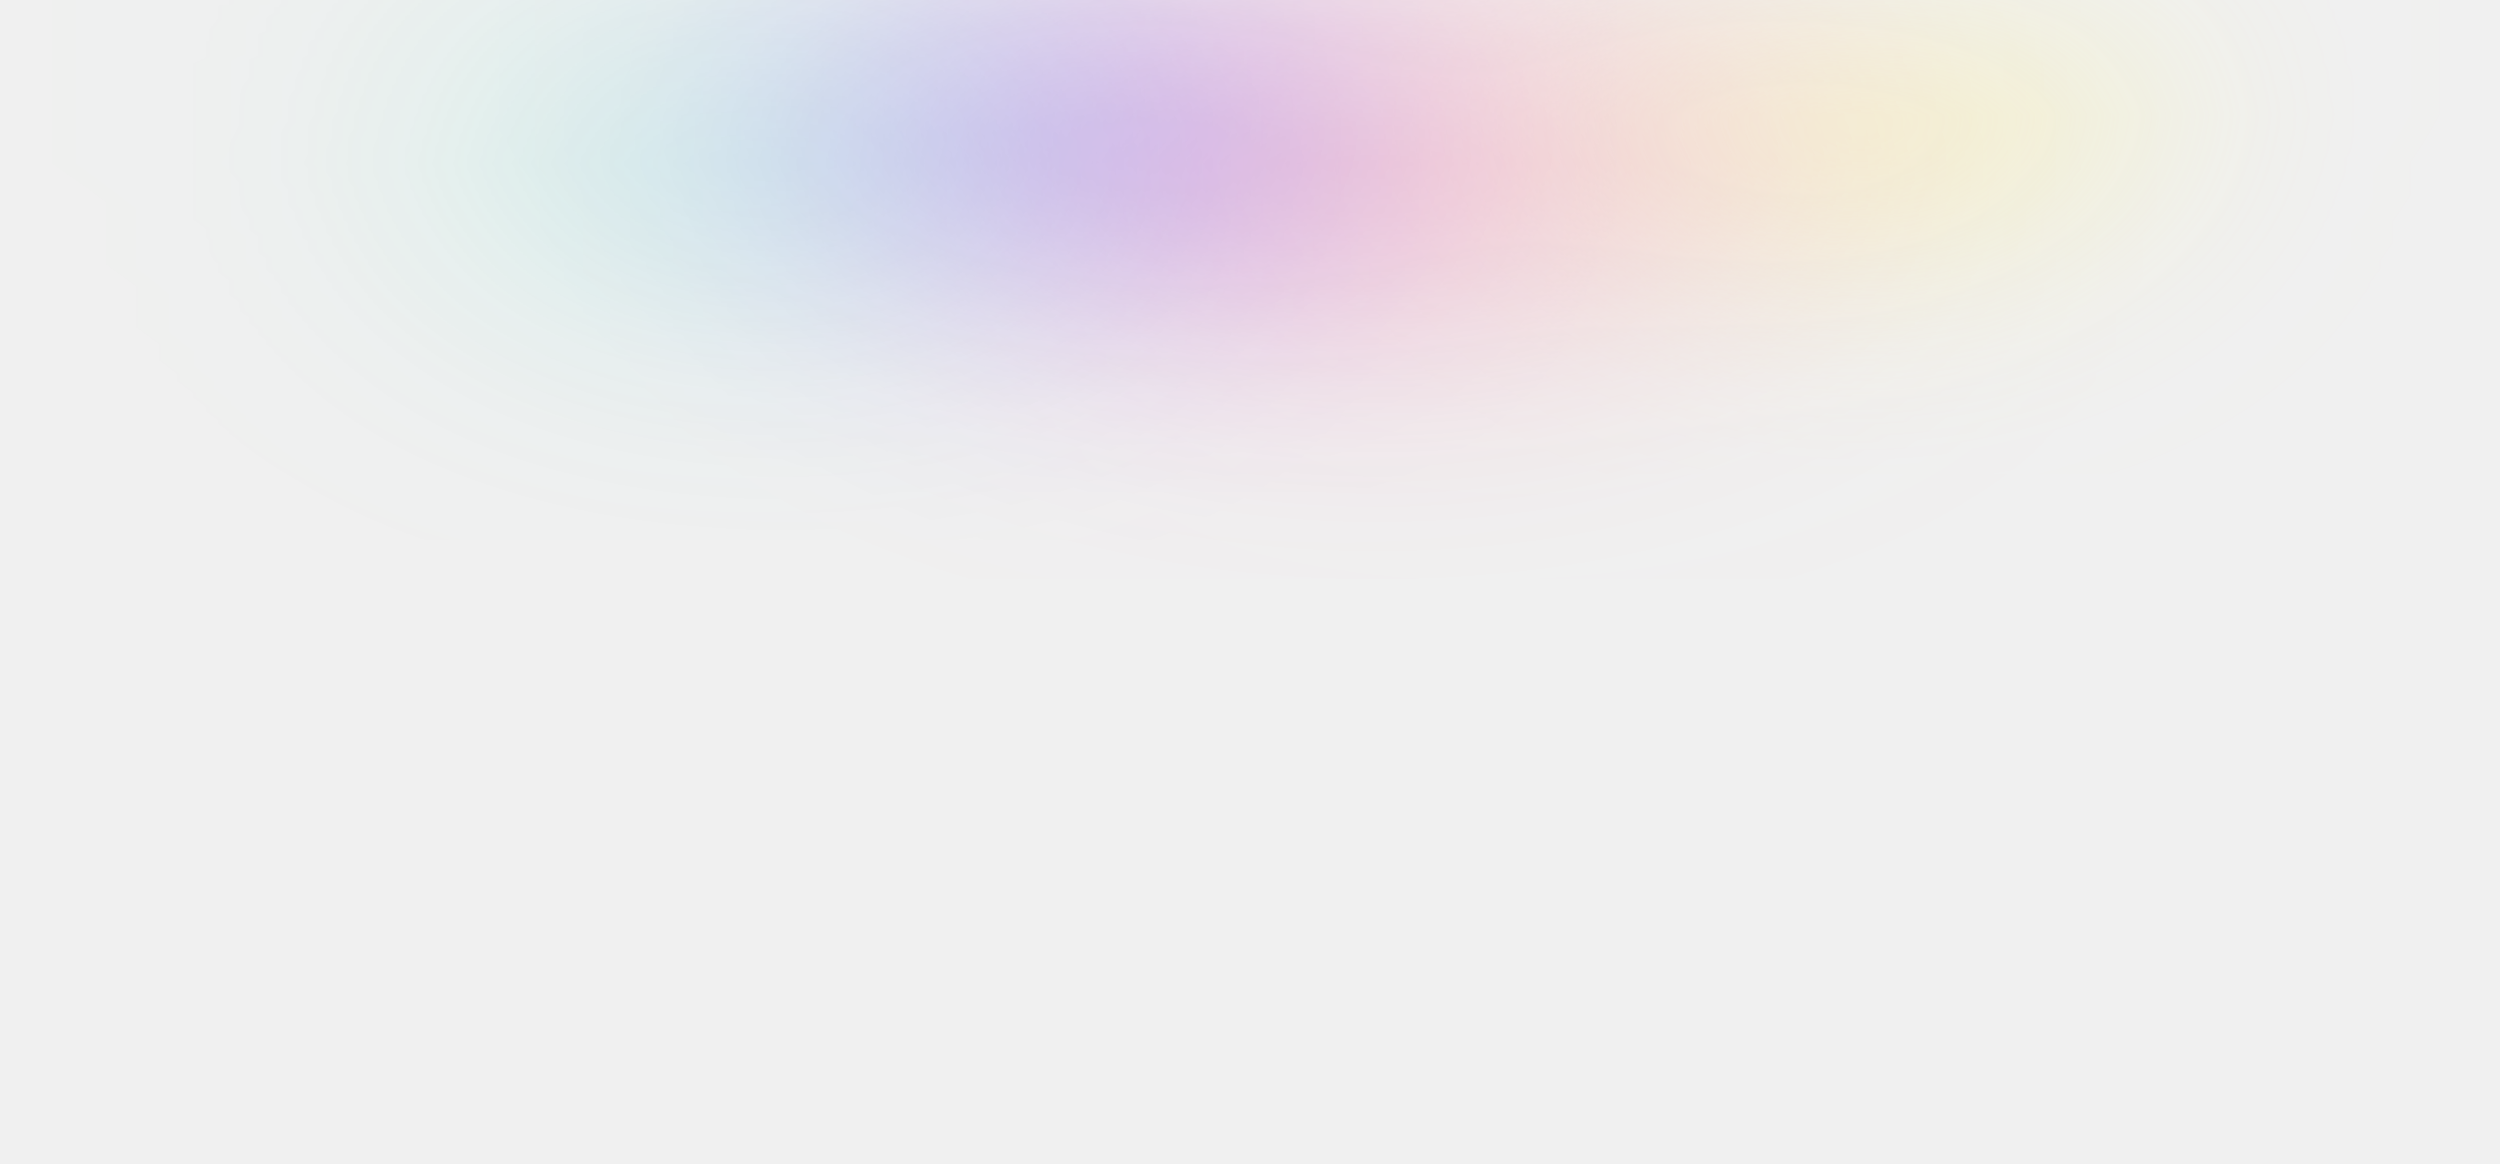
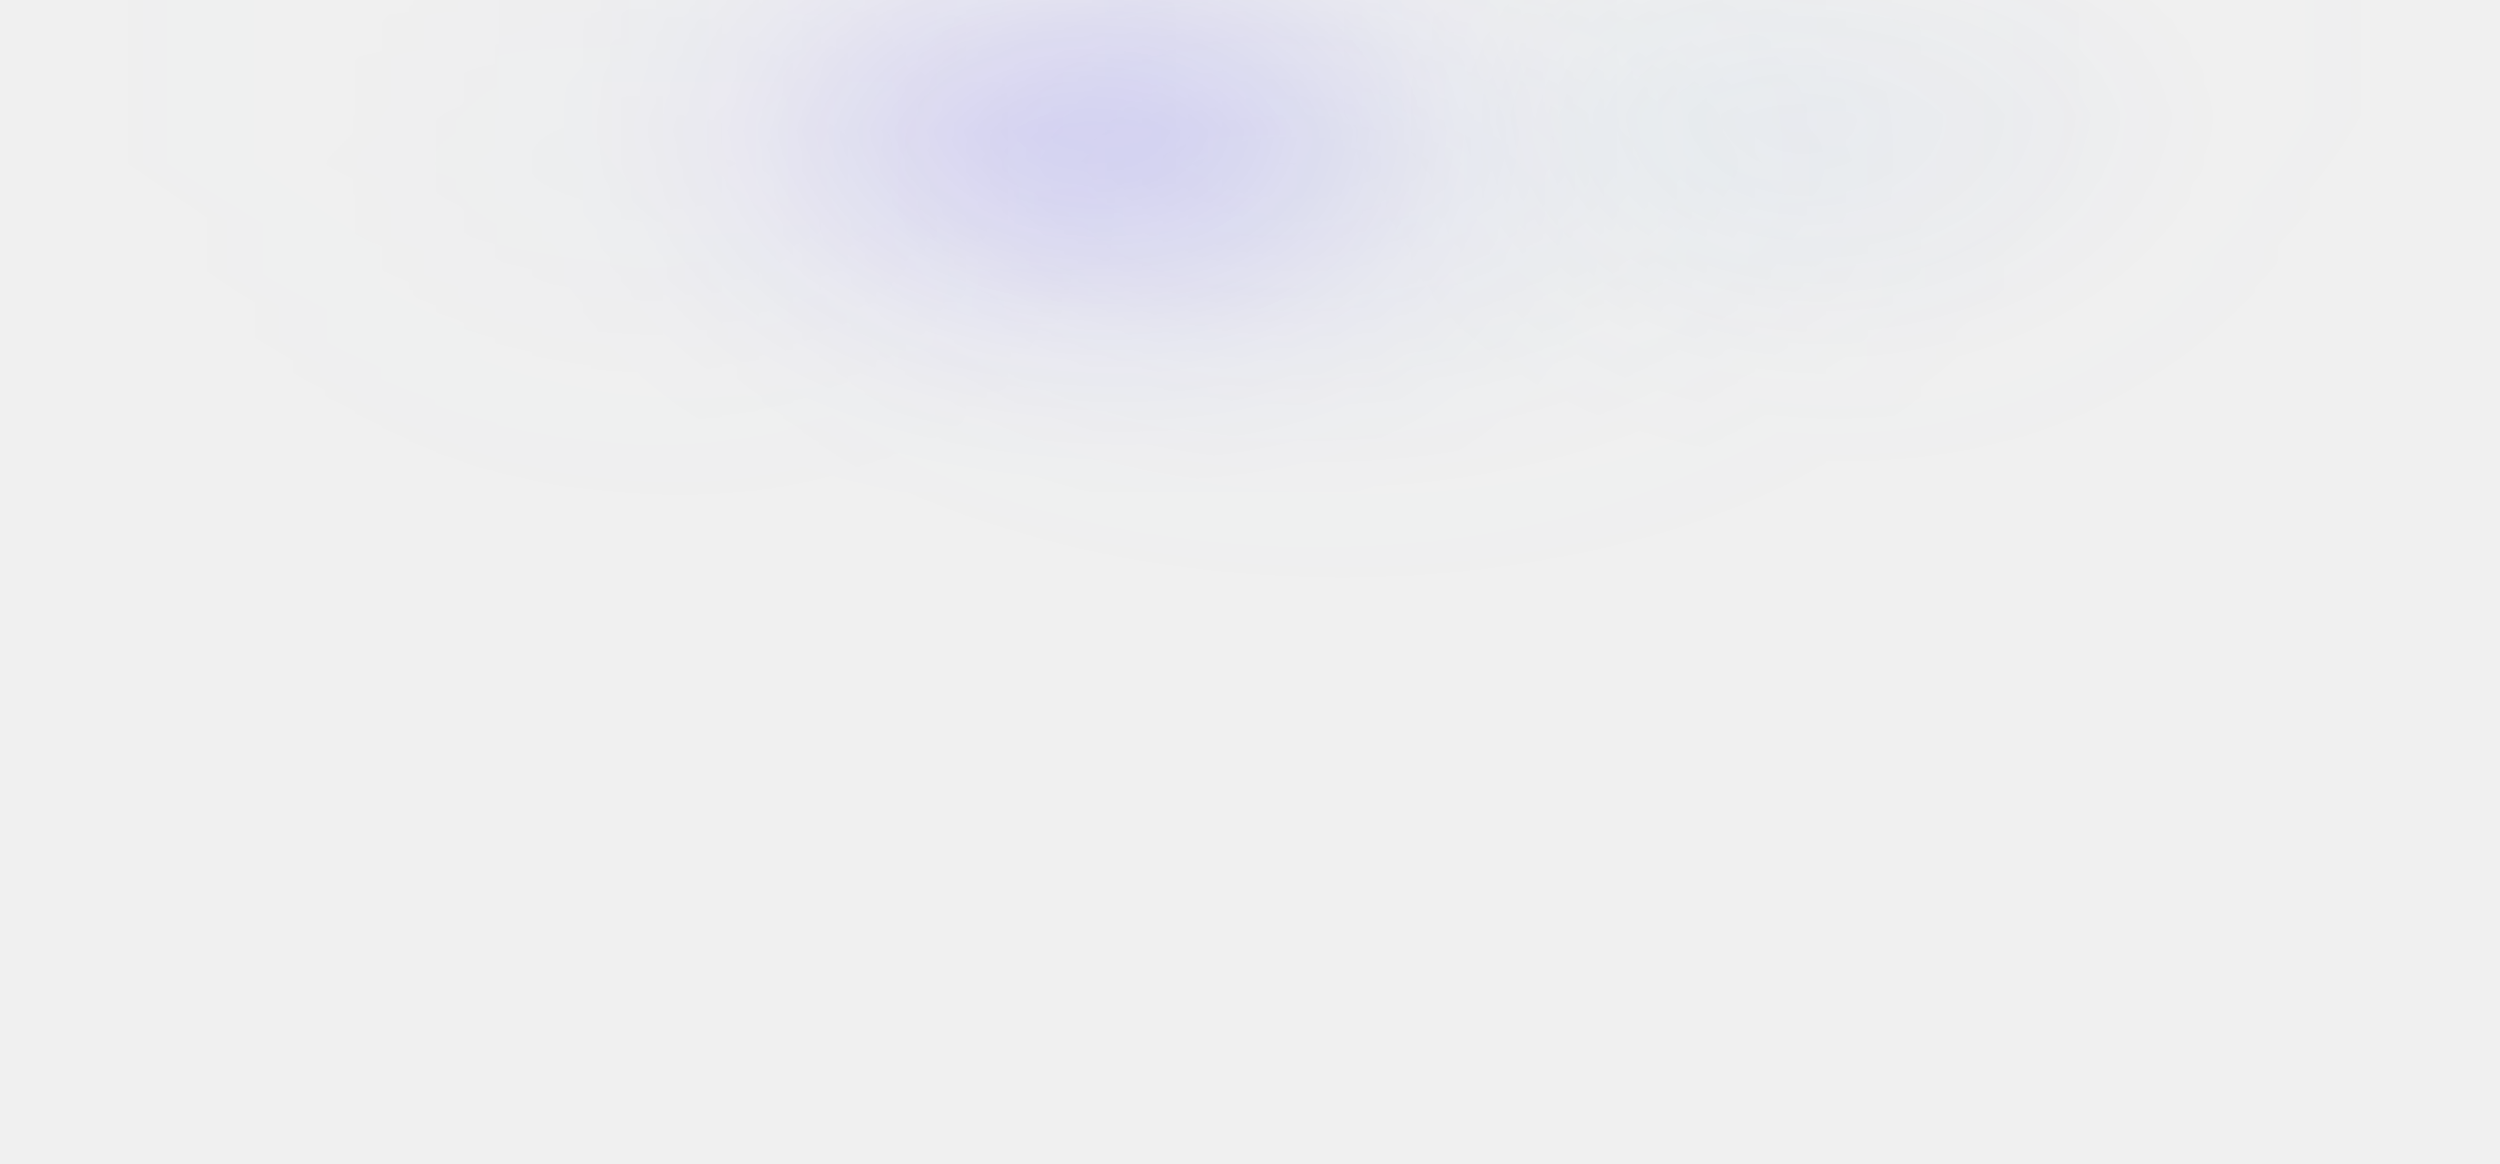
<svg xmlns="http://www.w3.org/2000/svg" width="1440" height="670" viewBox="0 0 1440 670" fill="none">
  <g clip-path="url(#clip0_1297_2051)">
    <mask id="mask0_1297_2051" style="mask-type:luminance" maskUnits="userSpaceOnUse" x="0" y="0" width="1440" height="670">
      <path d="M0 0H1440V670H0V0Z" fill="white" />
    </mask>
    <g mask="url(#mask0_1297_2051)">
      <g opacity="0.5">
        <g opacity="0.8" filter="url(#filter0_f_1297_2051)">
          <path d="M1019.8 -54.722C969.738 -45.924 930.592 -22.64 915.048 5.767C899.949 33.359 914.623 62.473 942.43 86.673C969.963 110.637 1010.75 130.48 1060.99 132.784C1110.15 135.038 1152.95 117.889 1187.49 97.91C1222.08 77.91 1274.96 -8.68 1269 -36.5C1263.02 -64.346 1204.46 -78.68 1162.5 -93.5C1120.15 -108.455 1067.44 -63.093 1019.8 -54.722Z" fill="url(#paint0_linear_1297_2051)" />
        </g>
        <g opacity="0.9" filter="url(#filter1_f_1297_2051)">
          <path d="M723.072 -222.412C652.377 -210.959 613.095 -169.156 573.408 -131.725C536.259 -96.688 499.957 -59.913 506.777 -18.412C514.024 25.676 553.082 65.47 610.312 92.822C670.407 121.541 745.395 137.489 821.217 131.863C900.467 125.983 980.252 104.023 1021.34 62.328C1060.46 22.623 1035.59 -25.811 1021.42 -71.309C1007.7 -115.394 998.945 -162.806 942.301 -191.494C882.343 -221.861 798.43 -234.622 723.072 -222.412Z" fill="url(#paint1_linear_1297_2051)" />
        </g>
        <g filter="url(#filter2_f_1297_2051)">
          <path opacity="0.5" d="M568.033 -69.918C519.278 -68.18 469.394 -49.754 449.114 -21.026C430.559 5.257 458.516 33.926 475.948 60.53C487.836 78.671 505.407 94.404 531.45 104.629C554.961 113.859 582.336 111.583 609.745 113.06C652.407 115.358 699.611 132.641 733.228 115.499C769.248 97.132 776.755 61.776 767.206 32.762C758.097 5.098 719.709 -11.824 685.51 -29.455C649.444 -48.047 614.087 -71.561 568.033 -69.918Z" fill="#2200FF" />
        </g>
        <g opacity="0.9" filter="url(#filter3_f_1297_2051)">
          <path opacity="0.8" d="M354.316 -82.419C301.108 -70.272 196.812 -64.284 158.499 -55C113.814 -55 261.58 30.681 288.5 56.5C306.856 74.108 336.648 101.589 368.305 107.458C396.881 112.755 434.377 111.569 465 107.458C512.664 101.061 558.002 114.417 590.064 88.377C624.415 60.476 622.436 19.731 603.5 -10.412C585.445 -39.152 538.247 -49.852 495.461 -62.216C450.34 -75.254 404.571 -93.893 354.316 -82.419Z" fill="url(#paint2_linear_1297_2051)" />
        </g>
      </g>
    </g>
  </g>
  <defs>
    <filter id="filter0_f_1297_2051" x="769" y="-236.501" width="640.463" height="509.485" filterUnits="userSpaceOnUse" color-interpolation-filters="sRGB">
      <feFlood flood-opacity="0" result="BackgroundImageFix" />
      <feBlend mode="normal" in="SourceGraphic" in2="BackgroundImageFix" result="shape" />
      <feGaussianBlur stdDeviation="70" result="effect1_foregroundBlur_1297_2051" />
    </filter>
    <filter id="filter1_f_1297_2051" x="305.945" y="-427.003" width="936.404" height="759.987" filterUnits="userSpaceOnUse" color-interpolation-filters="sRGB">
      <feFlood flood-opacity="0" result="BackgroundImageFix" />
      <feBlend mode="normal" in="SourceGraphic" in2="BackgroundImageFix" result="shape" />
      <feGaussianBlur stdDeviation="100" result="effect1_foregroundBlur_1297_2051" />
    </filter>
    <filter id="filter2_f_1297_2051" x="282.998" y="-230" width="647.996" height="513" filterUnits="userSpaceOnUse" color-interpolation-filters="sRGB">
      <feFlood flood-opacity="0" result="BackgroundImageFix" />
      <feBlend mode="normal" in="SourceGraphic" in2="BackgroundImageFix" result="shape" />
      <feGaussianBlur stdDeviation="80" result="effect1_foregroundBlur_1297_2051" />
    </filter>
    <filter id="filter3_f_1297_2051" x="-49.859" y="-286" width="866.857" height="597" filterUnits="userSpaceOnUse" color-interpolation-filters="sRGB">
      <feFlood flood-opacity="0" result="BackgroundImageFix" />
      <feBlend mode="normal" in="SourceGraphic" in2="BackgroundImageFix" result="shape" />
      <feGaussianBlur stdDeviation="100" result="effect1_foregroundBlur_1297_2051" />
    </filter>
    <linearGradient id="paint0_linear_1297_2051" x1="929.5" y1="-3.5" x2="1357.49" y2="165.138" gradientUnits="userSpaceOnUse">
-       <stop stop-color="#FFF8C7" />
-       <stop offset="1" stop-color="#FFF01B" />
+       <stop offset="0%" stop-color="hsl(200, 60%, 50%)" stop-opacity="0.25" />
+       <stop offset="40%" stop-color="hsl(220, 60%, 55%)" stop-opacity="0.15" />
+       <stop offset="70%" stop-color="hsl(240, 50%, 60%)" stop-opacity="0.08" />
+       <stop offset="100%" stop-color="hsl(240, 50%, 60%)" stop-opacity="0" />
    </linearGradient>
    <linearGradient id="paint1_linear_1297_2051" x1="731.257" y1="-17.594" x2="1179.59" y2="186.149" gradientUnits="userSpaceOnUse">
-       <stop stop-color="#FF0099" />
-       <stop offset="1" stop-color="#FFD600" />
+       <stop offset="0%" stop-color="hsl(200, 60%, 50%)" stop-opacity="0.25" />
+       <stop offset="40%" stop-color="hsl(220, 60%, 55%)" stop-opacity="0.15" />
+       <stop offset="70%" stop-color="hsl(240, 50%, 60%)" stop-opacity="0.08" />
+       <stop offset="100%" stop-color="hsl(240, 50%, 60%)" stop-opacity="0" />
    </linearGradient>
    <linearGradient id="paint2_linear_1297_2051" x1="277.033" y1="29.23" x2="537.097" y2="3.57" gradientUnits="userSpaceOnUse">
-       <stop stop-color="#00FF99" />
-       <stop offset="1" stop-color="#0084FF" />
+       <stop offset="0%" stop-color="hsl(200, 60%, 50%)" stop-opacity="0.25" />
+       <stop offset="40%" stop-color="hsl(220, 60%, 55%)" stop-opacity="0.15" />
+       <stop offset="70%" stop-color="hsl(240, 50%, 60%)" stop-opacity="0.08" />
+       <stop offset="100%" stop-color="hsl(240, 50%, 60%)" stop-opacity="0" />
    </linearGradient>
    <clipPath id="clip0_1297_2051">
      <rect width="1440" height="670" fill="white" />
    </clipPath>
  </defs>
</svg>
